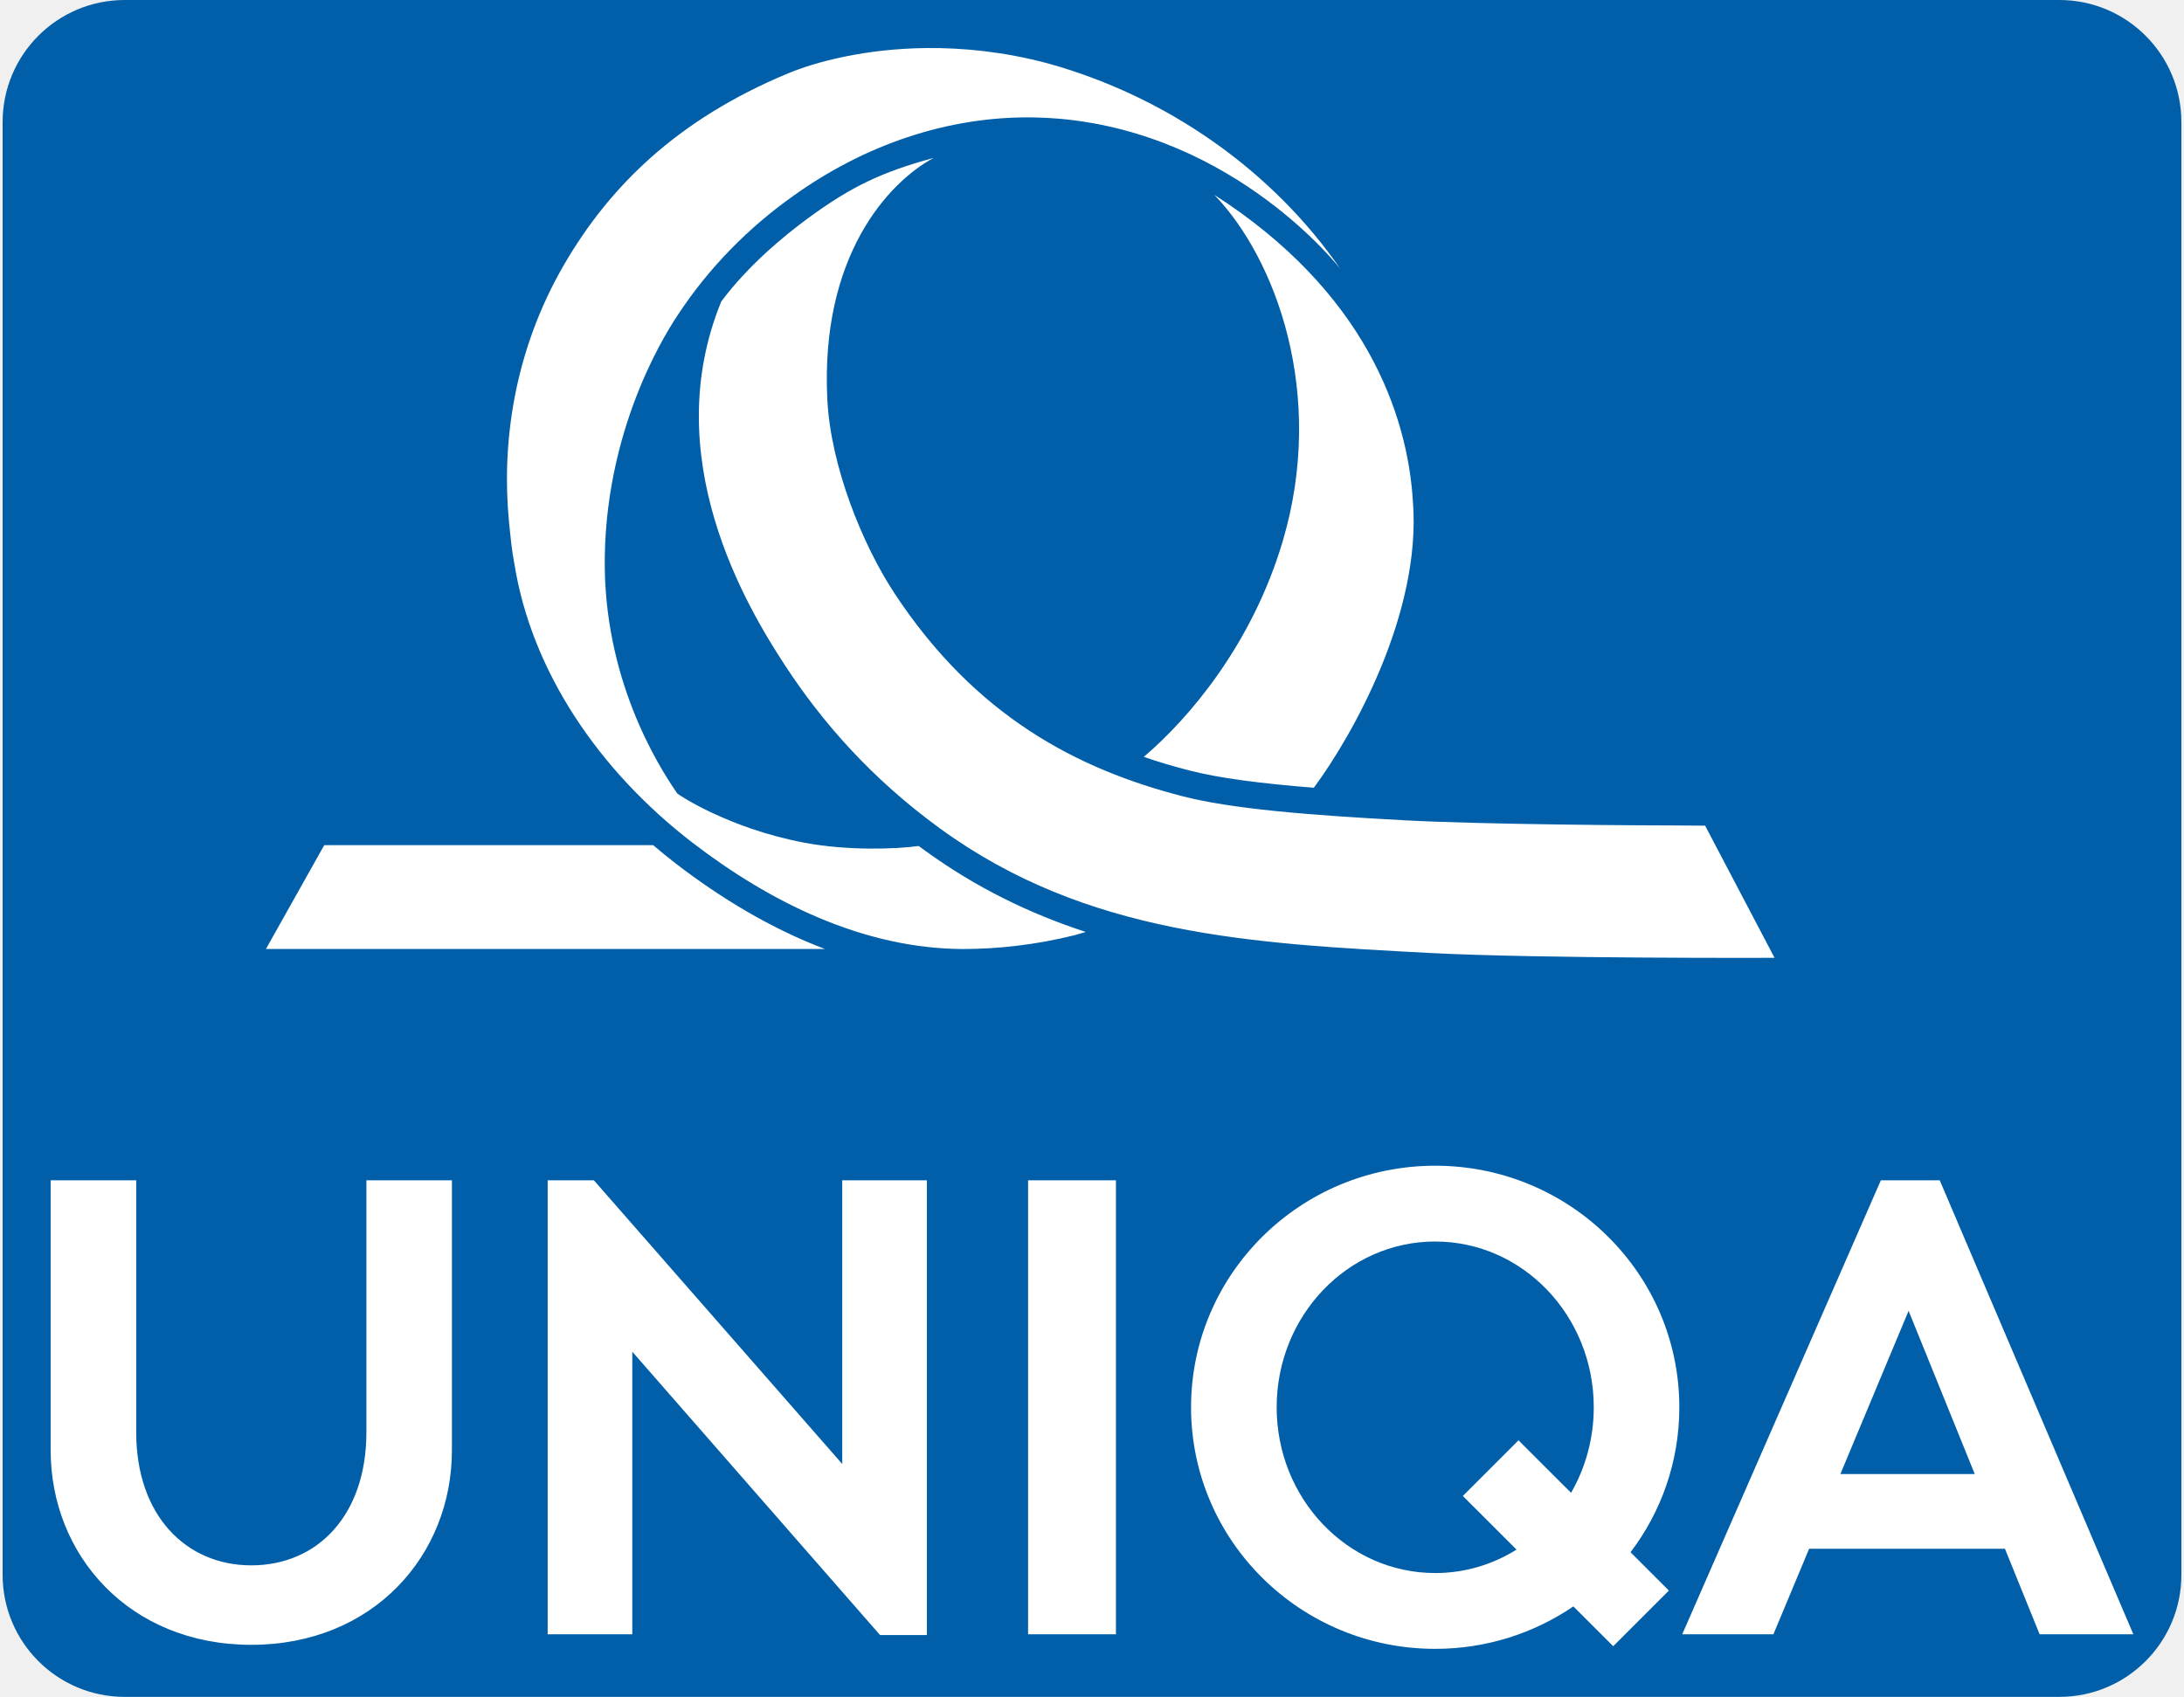
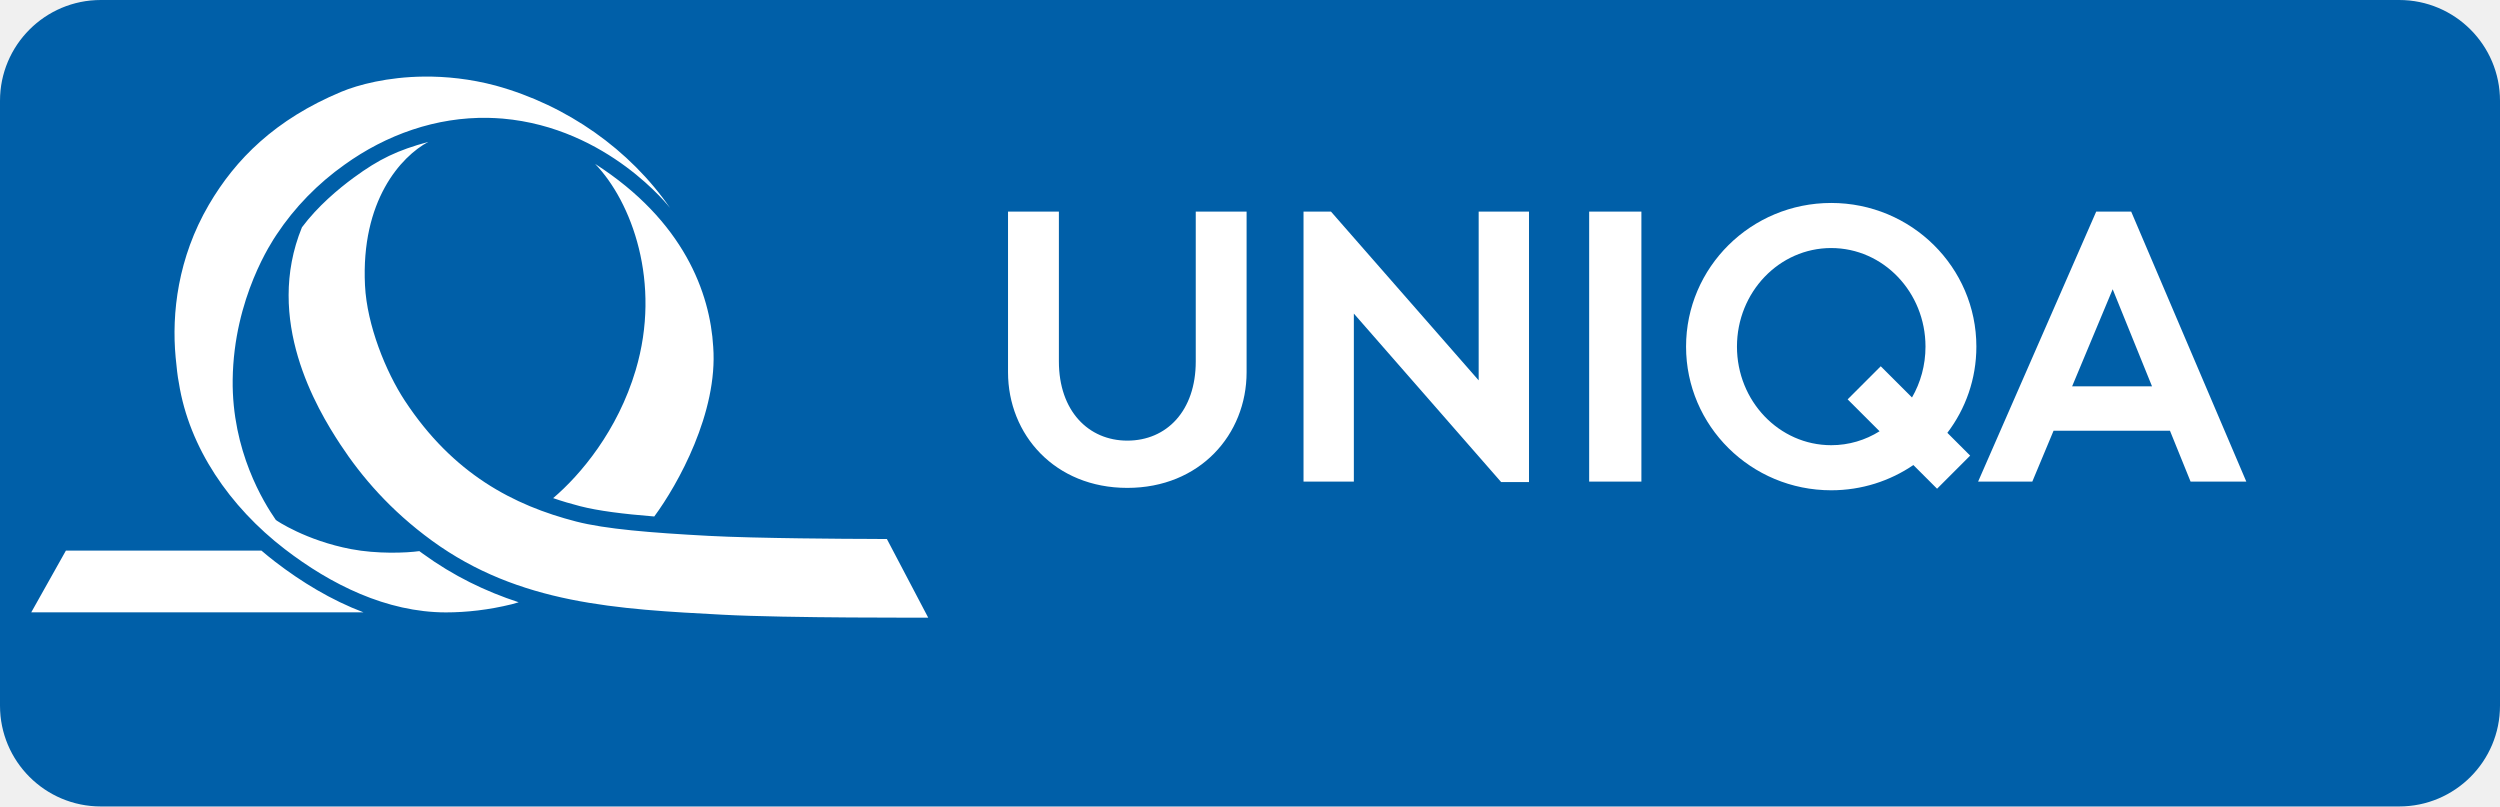
- <svg xmlns="http://www.w3.org/2000/svg" viewBox="-2.361 -2.361 107.087 83.422" width="175" height="136">
-   <rect x="-2.361" y="-2.361" width="107.087" height="83.422" rx="6" fill="#005fa8" />
-   <path d="m 68.051,54.948 c -6.628,0 -12,5.317 -12,11.877 0,6.559 5.372,11.875 12,11.875 2.522,0 4.859,-0.771 6.791,-2.086 l 1.959,1.957 2.736,-2.736 -1.885,-1.885 c 1.508,-1.985 2.398,-4.451 2.398,-7.125 0,-6.56 -5.371,-11.877 -12,-11.877 z M 0,55.665 l 0,13.275 c 0,5.157 3.868,9.562 9.861,9.562 5.995,0 9.861,-4.405 9.861,-9.562 l 0,-13.275 -4.203,0 0,12.387 c 0,4.09 -2.412,6.543 -5.658,6.543 -3.21,0 -5.656,-2.453 -5.656,-6.543 l 0,-12.387 -4.205,0 z m 24.428,0 0,22.318 4.16,0 0,-13.891 12.178,13.93 2.301,0 0,-22.357 -4.16,0 0,13.947 -12.207,-13.947 -2.272,0 z m 23.613,0 0,22.318 4.318,0 0,-22.318 -4.318,0 z m 41.914,0 -9.762,22.318 4.481,0 1.756,-4.203 9.625,0 1.703,4.203 4.607,0 -9.516,-22.318 -2.895,0 z m -21.904,3.01 c 4.304,0 7.793,3.649 7.793,8.15 0,1.539 -0.408,2.976 -1.115,4.203 l -2.584,-2.58 -2.736,2.736 2.639,2.637 c -1.169,0.731 -2.535,1.152 -3.996,1.152 -4.304,0 -7.793,-3.648 -7.793,-8.149 0,-4.501 3.489,-8.15 7.793,-8.15 z m 23.268,3.408 3.252,8.025 -6.606,0 3.353,-8.025 z" fill="white" />
-   <path d="M 43.053,6.2248482e-4 C 40.052,0.031 37.62,0.67 36.203,1.262 c -5.433,2.271 -8.731,5.556 -10.943,9.344 -2.559,4.384 -3.08,8.966 -2.74,12.609 0.09,0.879 0.146,1.509 0.27,2.127 0.844,5.321 4.183,10.207 8.752,13.721 3.808,2.929 8.418,5.222 13.314,5.232 1.704,0 3.561,-0.207 5.451,-0.674 l 0.57,-0.164 c -2.731,-0.894 -5.385,-2.168 -7.938,-4.027 -0.092,-0.066 -0.184,-0.134 -0.275,-0.201 -1.089,0.154 -3.488,0.245 -5.644,-0.166 -3.729,-0.71 -6.192,-2.373 -6.219,-2.412 -0.993,-1.435 -3.64,-5.691 -3.566,-11.596 0.088,-6.795 3.298,-11.491 3.627,-11.988 1.495,-2.261 3.423,-4.226 5.617,-5.781 3.44,-2.474 7.572,-3.958 11.891,-3.873 0.395,0.01 0.792,0.027 1.185,0.061 8.738,0.761 13.842,7.395 13.842,7.395 C 60.069,6.048 54.894,2.377 48.973,0.745 c -2.113,-0.561 -4.119,-0.762 -5.92,-0.744 z M 43.406,5.399 c -2.547,0.695 -4.055,1.409 -6.162,2.955 -1.268,0.929 -2.988,2.371 -4.283,4.107 -3.127,7.641 1.195,14.943 3.17,17.945 1.761,2.68 4.142,5.459 7.582,7.963 7.211,5.25 15.329,5.657 24.053,6.119 5.383,0.285 16.965,0.24 16.965,0.24 l -3.414,-6.498 -1.482,-0.01 c -1.393,0 -9.363,-0.041 -13.256,-0.252 -4.806,-0.258 -8.532,-0.562 -10.949,-1.185 -5.161,-1.33 -10.176,-3.922 -14.166,-9.992 -1.567,-2.385 -3.13,-6.239 -3.291,-9.529 -0.345,-7.004 2.968,-10.644 5.234,-11.865 z m 13.787,1.816 c 3.019,3.131 5.512,9.806 3.357,17.053 -1.489,5.008 -4.553,8.65 -6.822,10.58 0.736,0.255 1.479,0.473 2.227,0.666 1.485,0.383 3.536,0.644 6.131,0.852 1.948,-2.636 5.276,-8.598 4.873,-14.025 -0.258,-4.406 -2.399,-10.398 -9.766,-15.125 z m -43.746,31.973 -2.865,5.104 27.471,0 c -2.67,-1.011 -5.139,-2.516 -7.312,-4.188 -0.384,-0.295 -0.759,-0.602 -1.127,-0.916 l -16.166,0 z" fill="white" />
+ <svg xmlns="http://www.w3.org/2000/svg" viewBox="0 0 124 40" width="186" height="60">
+   <rect width="124" height="40" rx="5" fill="#005fa8" />
+   <path transform="scale(0.6) translate(83.33, -38.17)" fill="white" d="m 68.051,54.948 c -6.628,0 -12,5.317 -12,11.877 0,6.559 5.372,11.875 12,11.875 2.522,0 4.859,-0.771 6.791,-2.086 l 1.959,1.957 2.736,-2.736 -1.885,-1.885 c 1.508,-1.985 2.398,-4.451 2.398,-7.125 0,-6.56 -5.371,-11.877 -12,-11.877 z M 0,55.665 l 0,13.275 c 0,5.157 3.868,9.562 9.861,9.562 5.995,0 9.861,-4.405 9.861,-9.562 l 0,-13.275 -4.203,0 0,12.387 c 0,4.09 -2.412,6.543 -5.658,6.543 -3.21,0 -5.656,-2.453 -5.656,-6.543 l 0,-12.387 -4.205,0 z m 24.428,0 0,22.318 4.16,0 0,-13.891 12.178,13.93 2.301,0 0,-22.357 -4.16,0 0,13.947 -12.207,-13.947 -2.272,0 z m 23.613,0 0,22.318 4.318,0 0,-22.318 -4.318,0 z m 41.914,0 -9.762,22.318 4.481,0 1.756,-4.203 9.625,0 1.703,4.203 4.607,0 -9.516,-22.318 -2.895,0 z m -21.904,3.01 c 4.304,0 7.793,3.649 7.793,8.15 0,1.539 -0.408,2.976 -1.115,4.203 l -2.584,-2.58 -2.736,2.736 2.639,2.637 c -1.169,0.731 -2.535,1.152 -3.996,1.152 -4.304,0 -7.793,-3.648 -7.793,-8.149 0,-4.501 3.489,-8.15 7.793,-8.15 z m 23.268,3.408 3.252,8.025 -6.606,0 3.353,-8.025 z" />
+   <path transform="scale(0.6) translate(-8, 6.33)" fill="white" d="M 43.053,6.2248482e-4 C 40.052,0.031 37.62,0.67 36.203,1.262 c -5.433,2.271 -8.731,5.556 -10.943,9.344 -2.559,4.384 -3.08,8.966 -2.74,12.609 0.09,0.879 0.146,1.509 0.27,2.127 0.844,5.321 4.183,10.207 8.752,13.721 3.808,2.929 8.418,5.222 13.314,5.232 1.704,0 3.561,-0.207 5.451,-0.674 l 0.57,-0.164 c -2.731,-0.894 -5.385,-2.168 -7.938,-4.027 -0.092,-0.066 -0.184,-0.134 -0.275,-0.201 -1.089,0.154 -3.488,0.245 -5.644,-0.166 -3.729,-0.71 -6.192,-2.373 -6.219,-2.412 -0.993,-1.435 -3.64,-5.691 -3.566,-11.596 0.088,-6.795 3.298,-11.491 3.627,-11.988 1.495,-2.261 3.423,-4.226 5.617,-5.781 3.44,-2.474 7.572,-3.958 11.891,-3.873 0.395,0.01 0.792,0.027 1.185,0.061 8.738,0.761 13.842,7.395 13.842,7.395 C 60.069,6.048 54.894,2.377 48.973,0.745 c -2.113,-0.561 -4.119,-0.762 -5.92,-0.744 z M 43.406,5.399 c -2.547,0.695 -4.055,1.409 -6.162,2.955 -1.268,0.929 -2.988,2.371 -4.283,4.107 -3.127,7.641 1.195,14.943 3.17,17.945 1.761,2.68 4.142,5.459 7.582,7.963 7.211,5.25 15.329,5.657 24.053,6.119 5.383,0.285 16.965,0.24 16.965,0.24 l -3.414,-6.498 -1.482,-0.01 c -1.393,0 -9.363,-0.041 -13.256,-0.252 -4.806,-0.258 -8.532,-0.562 -10.949,-1.185 -5.161,-1.33 -10.176,-3.922 -14.166,-9.992 -1.567,-2.385 -3.13,-6.239 -3.291,-9.529 -0.345,-7.004 2.968,-10.644 5.234,-11.865 z m 13.787,1.816 c 3.019,3.131 5.512,9.806 3.357,17.053 -1.489,5.008 -4.553,8.65 -6.822,10.58 0.736,0.255 1.479,0.473 2.227,0.666 1.485,0.383 3.536,0.644 6.131,0.852 1.948,-2.636 5.276,-8.598 4.873,-14.025 -0.258,-4.406 -2.399,-10.398 -9.766,-15.125 z m -43.746,31.973 -2.865,5.104 27.471,0 c -2.67,-1.011 -5.139,-2.516 -7.312,-4.188 -0.384,-0.295 -0.759,-0.602 -1.127,-0.916 l -16.166,0 z" />
</svg>
